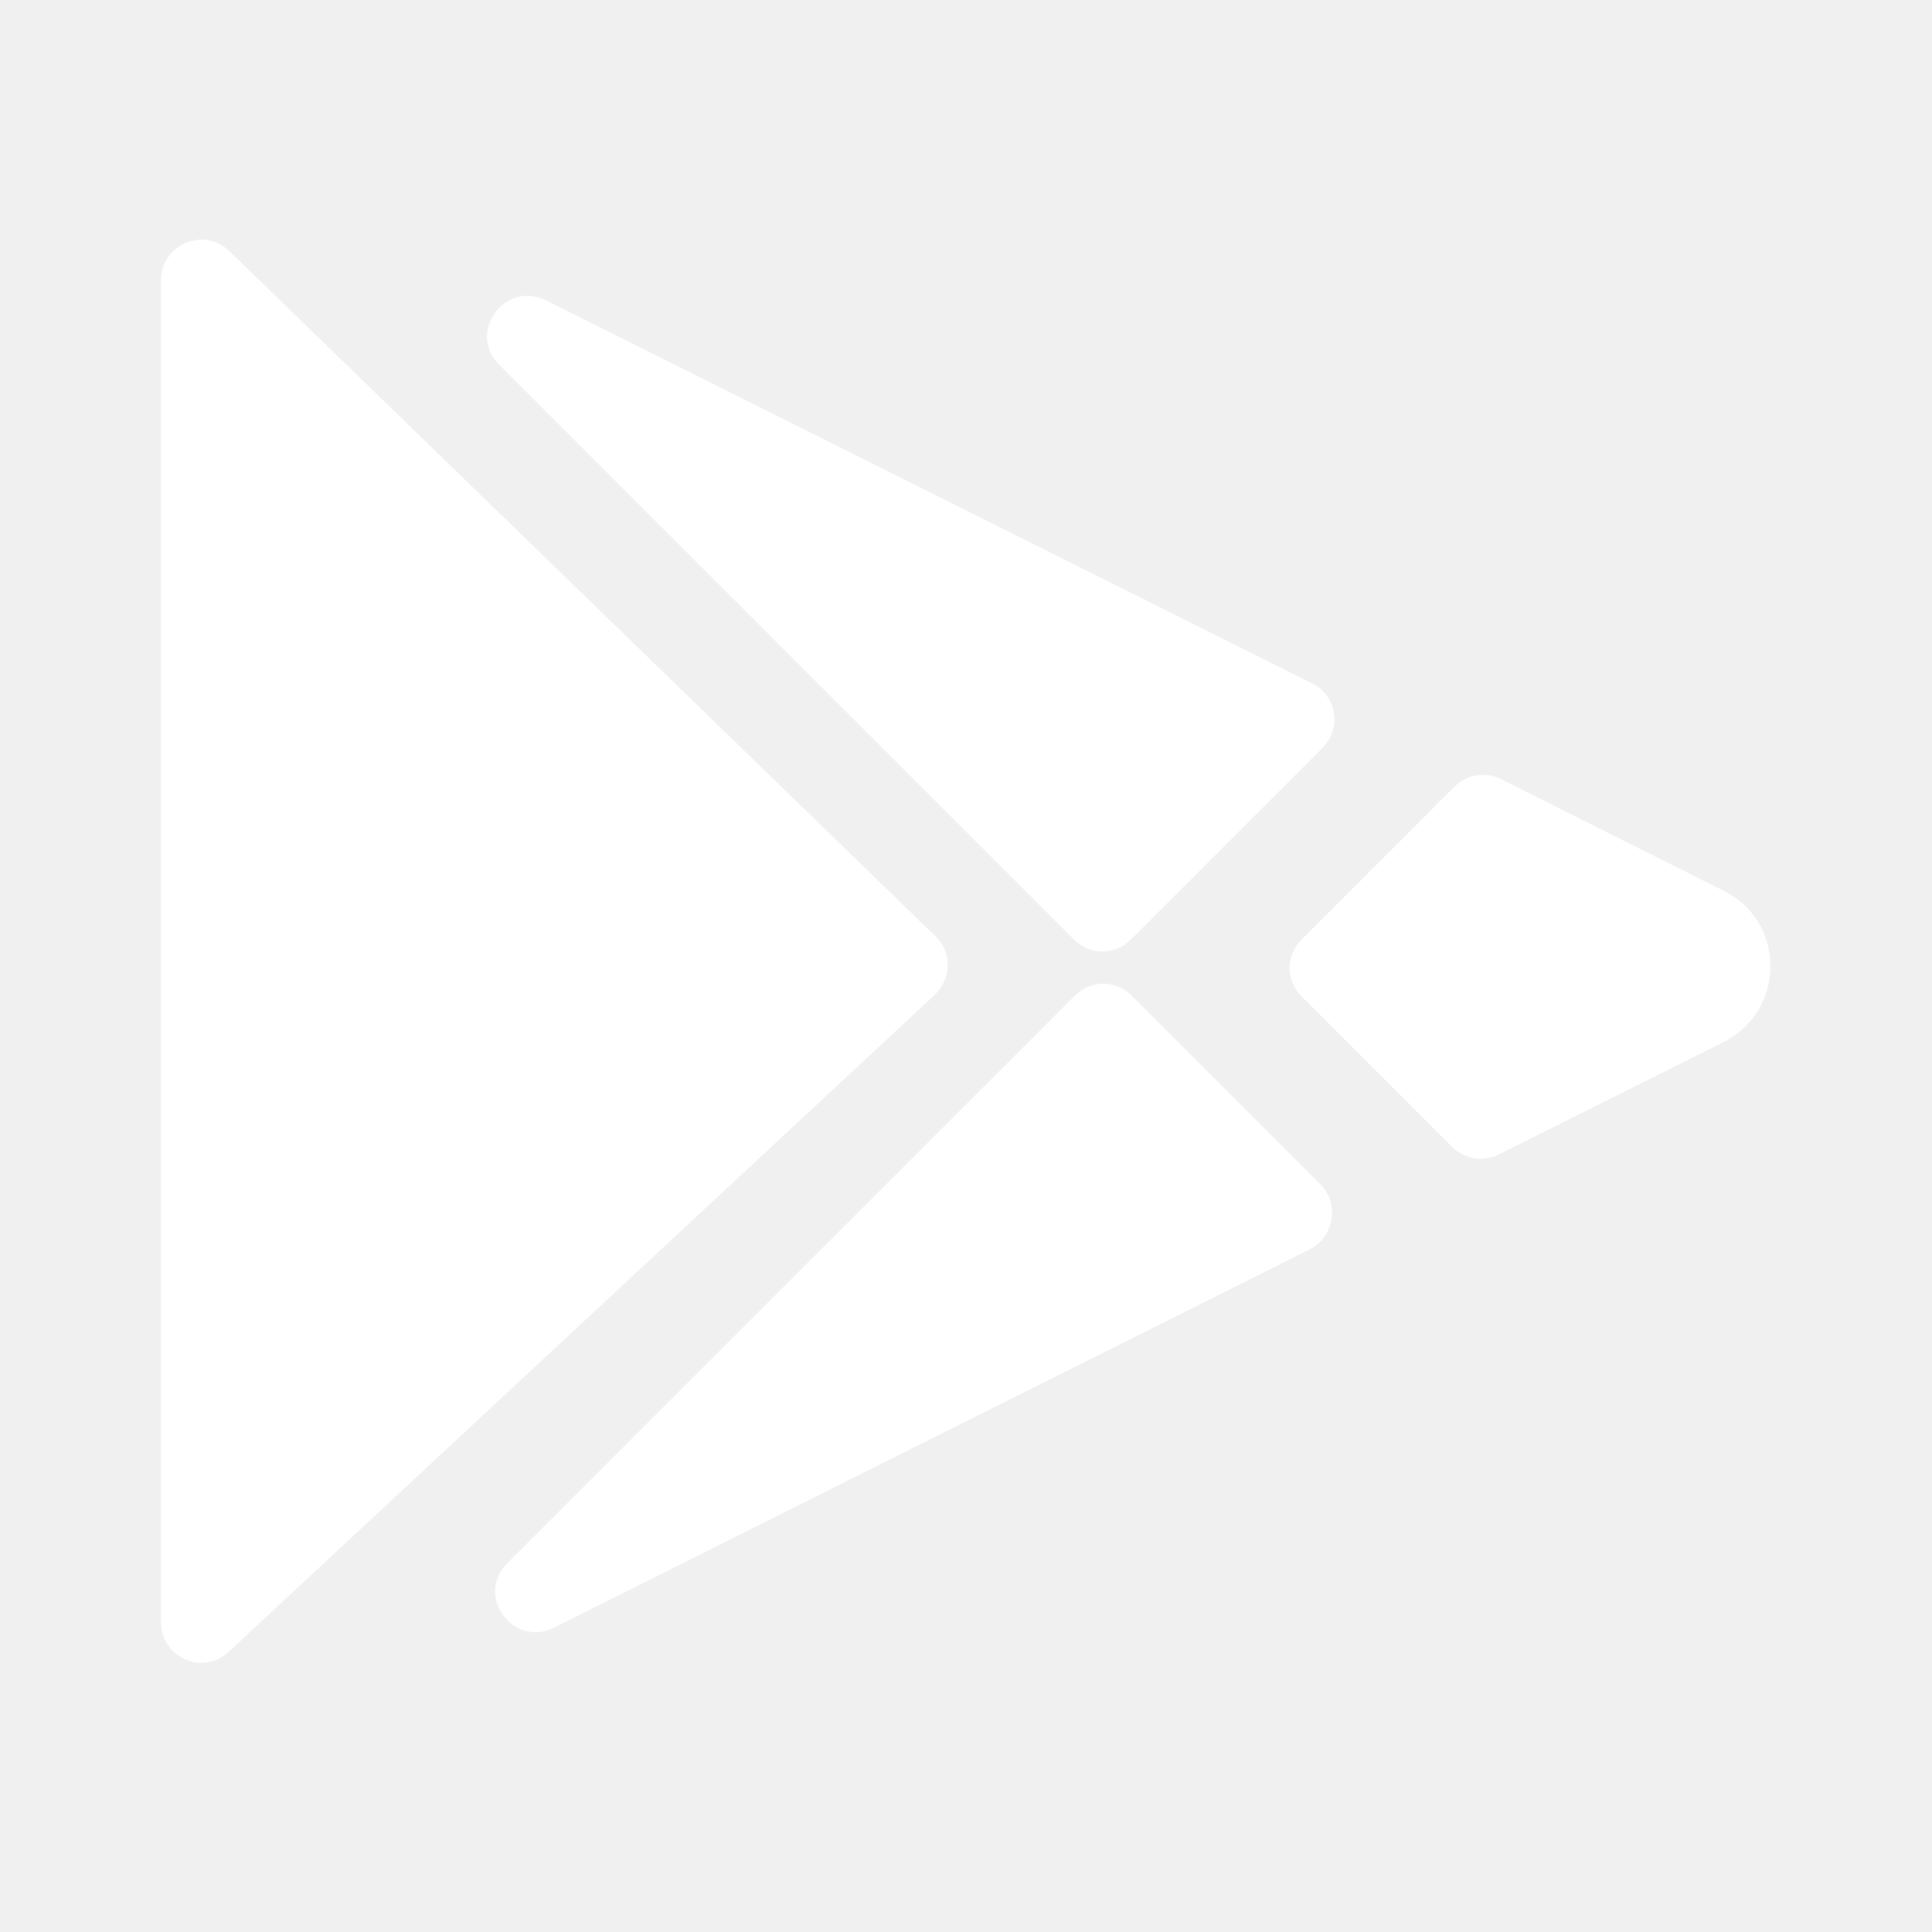
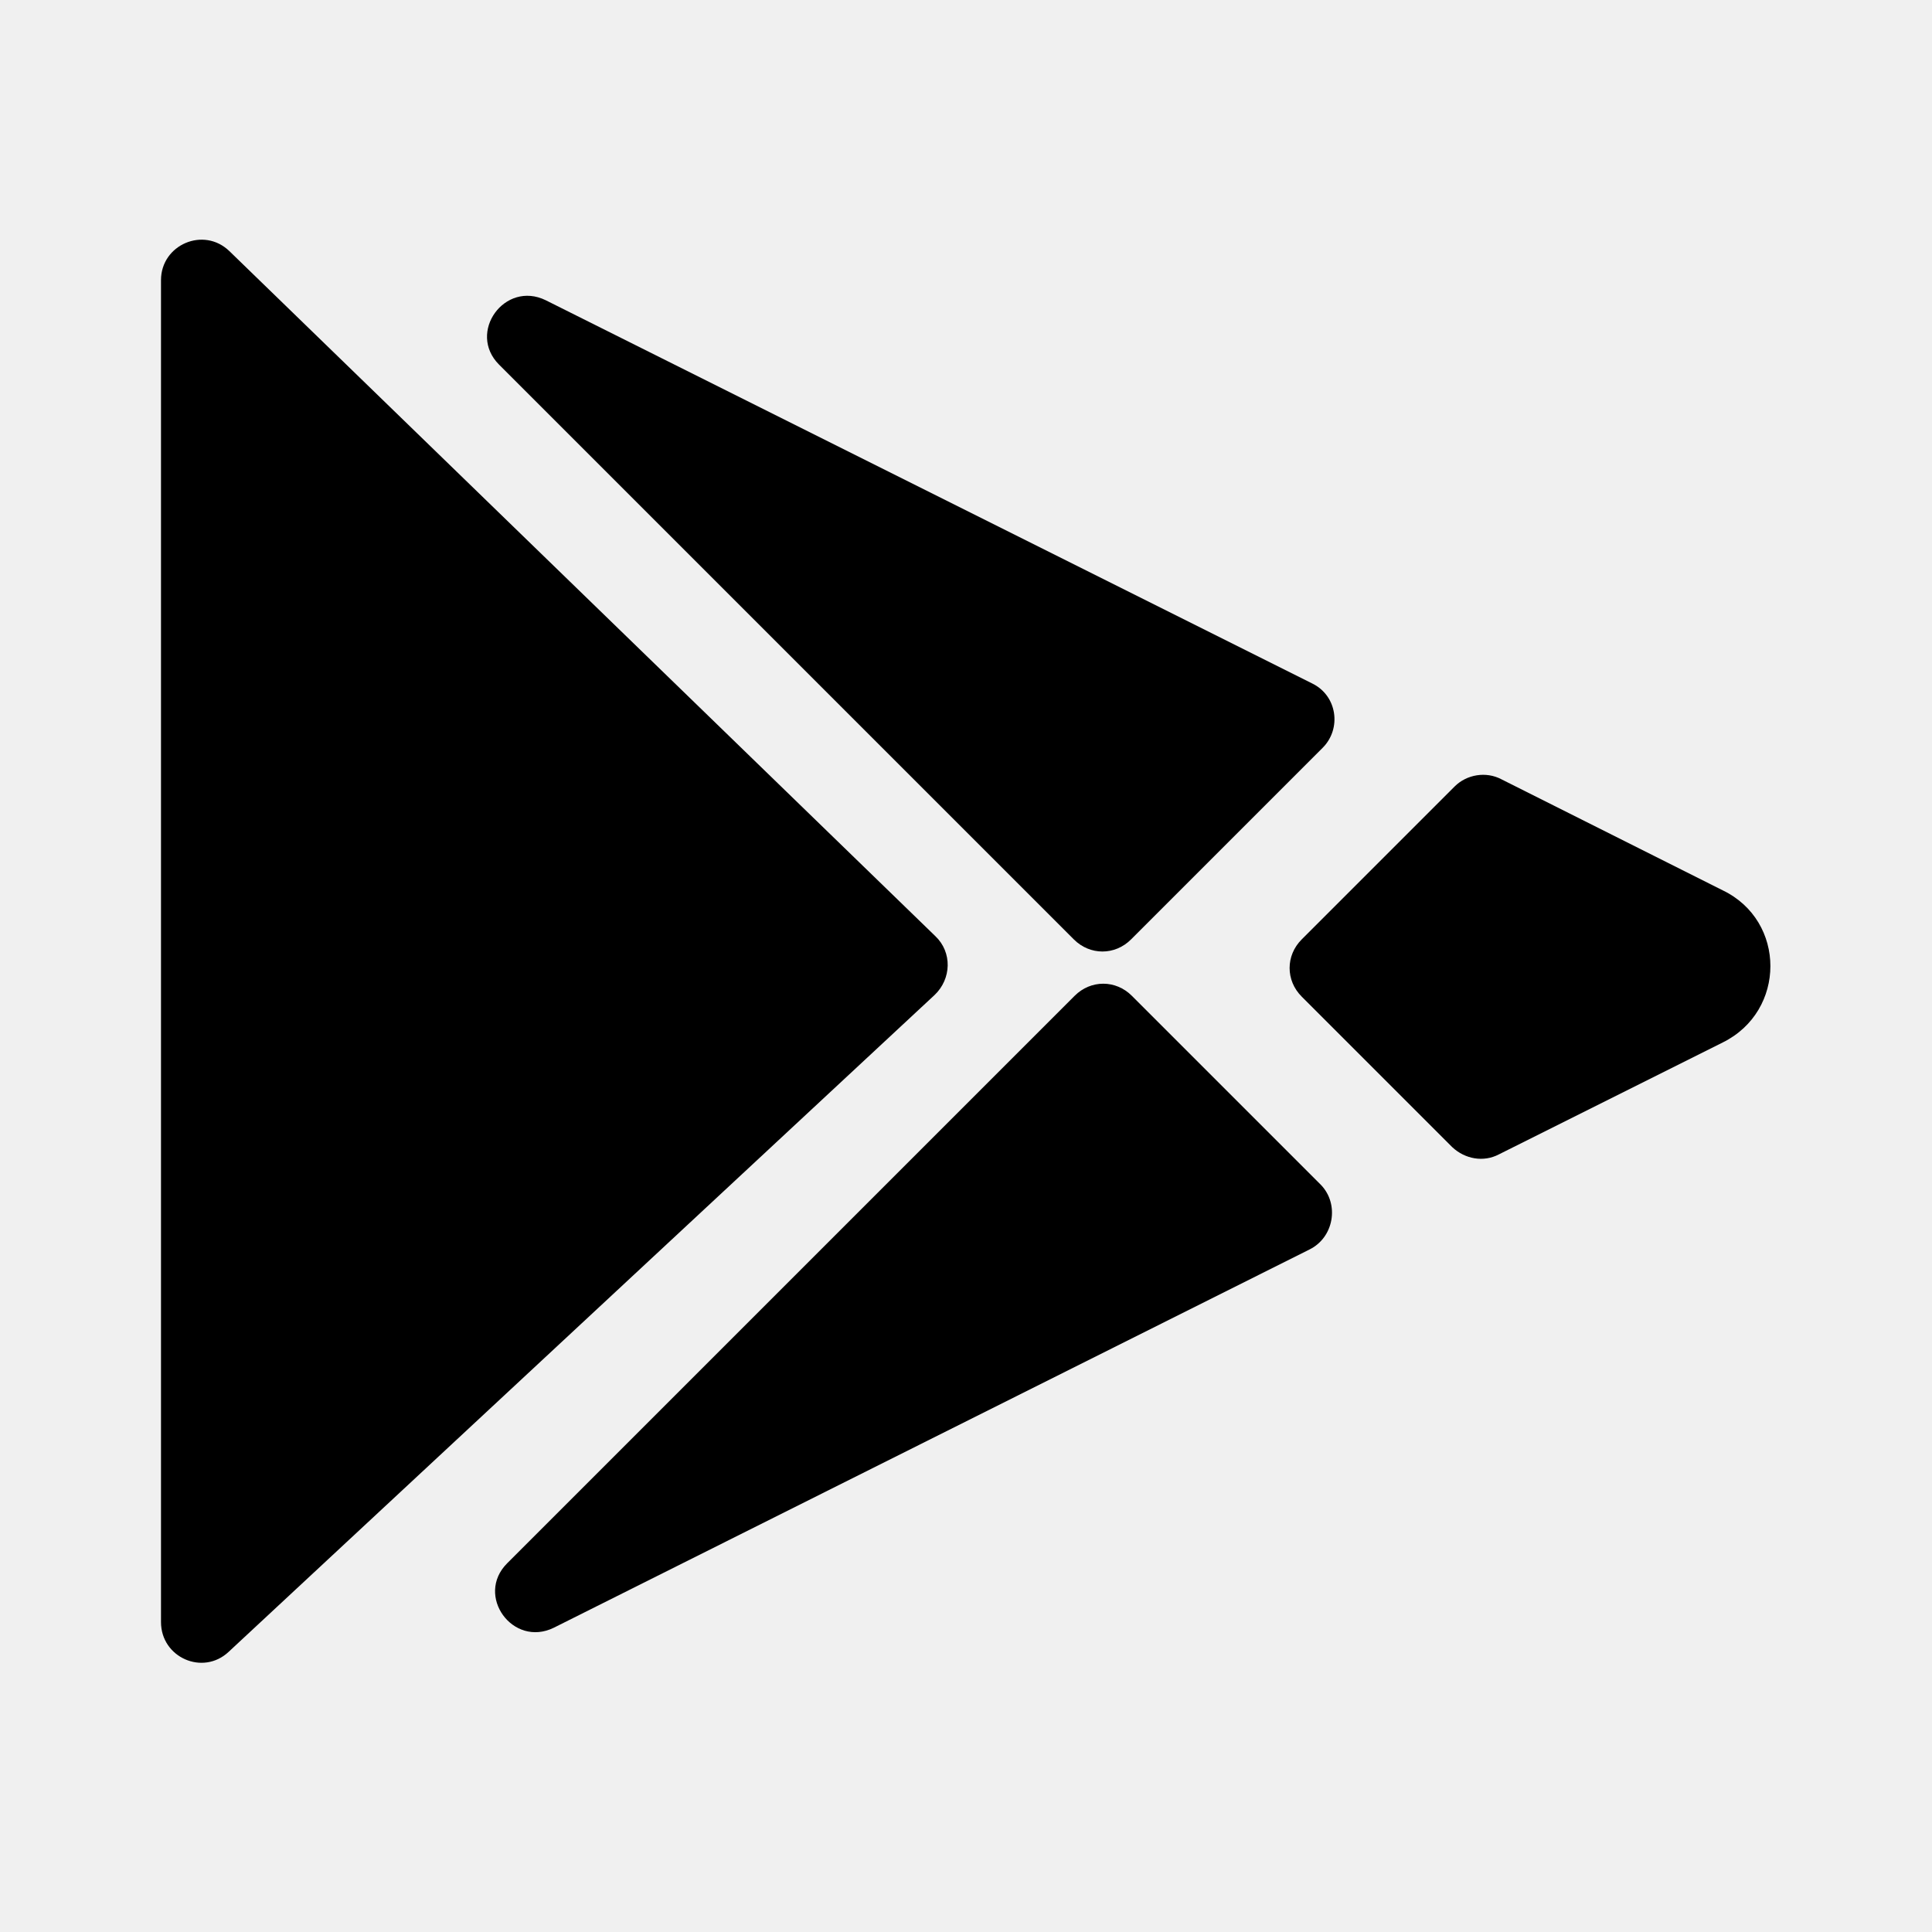
<svg xmlns="http://www.w3.org/2000/svg" width="24" height="24" viewBox="0 0 24 24" fill="none">
-   <path d="M21.4 12.95L18.62 14.34C18.43 14.44 18.2 14.4 18.04 14.25L16.17 12.38C15.97 12.18 15.97 11.87 16.17 11.67L18.07 9.77C18.22 9.62 18.46 9.58 18.65 9.68L21.4 11.06C22.19 11.44 22.19 12.56 21.4 12.95Z" fill="white" />
-   <path d="M16.3 8.49C16.61 8.64 16.67 9.05 16.43 9.29L14.76 10.96L14.05 11.67C13.85 11.87 13.54 11.87 13.34 11.67L6.2 4.53C5.8 4.13 6.27 3.48 6.78 3.73L16.3 8.49Z" fill="white" />
-   <path d="M2 20.15V3.48C2 3.04 2.53 2.81 2.85 3.12L11.62 11.63C11.83 11.83 11.82 12.16 11.61 12.36L2.84 20.52C2.52 20.82 2 20.59 2 20.15Z" fill="white" />
-   <path d="M16.27 15.52L6.88 20.22C6.37 20.47 5.9 19.82 6.3 19.42L13.35 12.37C13.55 12.17 13.86 12.17 14.06 12.37L16.41 14.72C16.64 14.96 16.57 15.37 16.27 15.52Z" fill="white" />
+   <path d="M21.4 12.95L18.62 14.34C18.43 14.44 18.2 14.4 18.04 14.25L16.17 12.38C15.97 12.18 15.97 11.87 16.17 11.67L18.07 9.77C18.22 9.62 18.46 9.58 18.65 9.68L21.4 11.06C22.19 11.44 22.19 12.56 21.4 12.95Z" fill="black" />
+   <path d="M16.3 8.49C16.61 8.64 16.67 9.05 16.43 9.29L14.76 10.96L14.05 11.67C13.85 11.87 13.54 11.87 13.34 11.67L6.2 4.53C5.8 4.13 6.27 3.48 6.78 3.73L16.3 8.49Z" fill="black" />
+   <path d="M2 20.15V3.48C2 3.04 2.53 2.81 2.85 3.12L11.62 11.63C11.83 11.83 11.82 12.16 11.61 12.36L2.84 20.52C2.52 20.82 2 20.59 2 20.15Z" fill="black" />
+   <path d="M16.27 15.52L6.88 20.22C6.37 20.47 5.9 19.82 6.3 19.42L13.35 12.37C13.55 12.17 13.86 12.17 14.06 12.37L16.41 14.72C16.64 14.96 16.57 15.37 16.27 15.52Z" fill="black" />
</svg>
